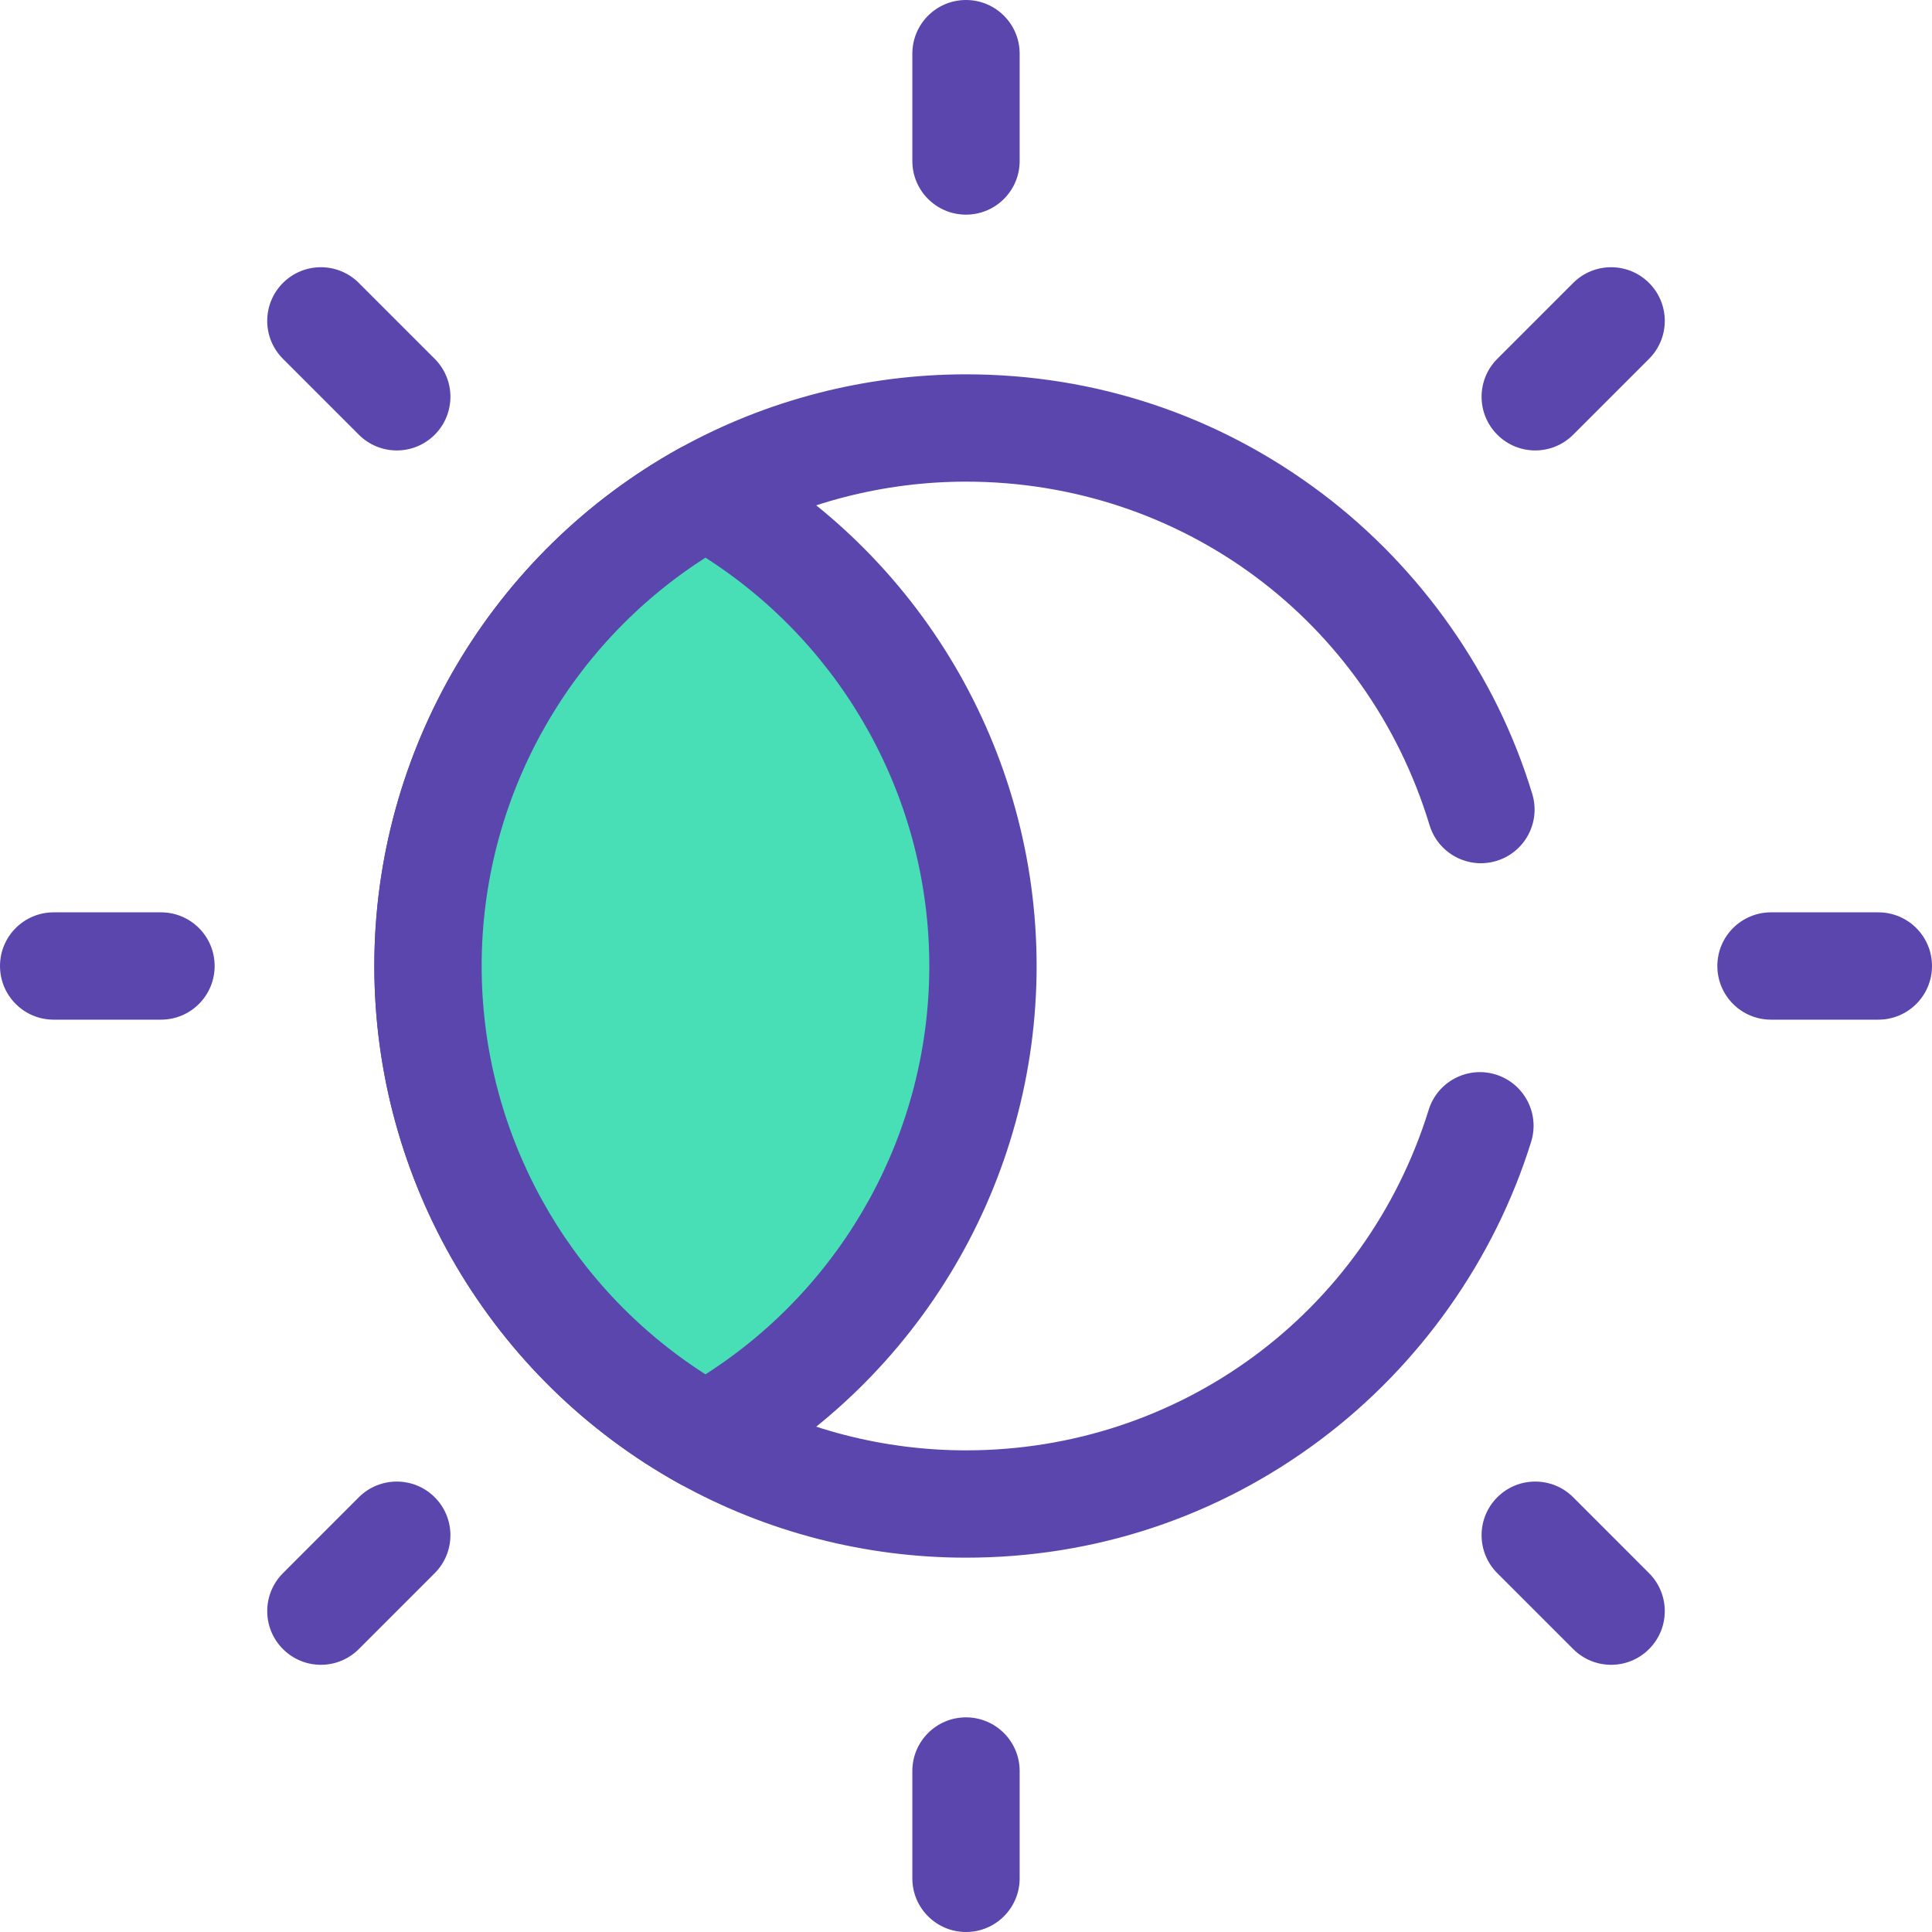
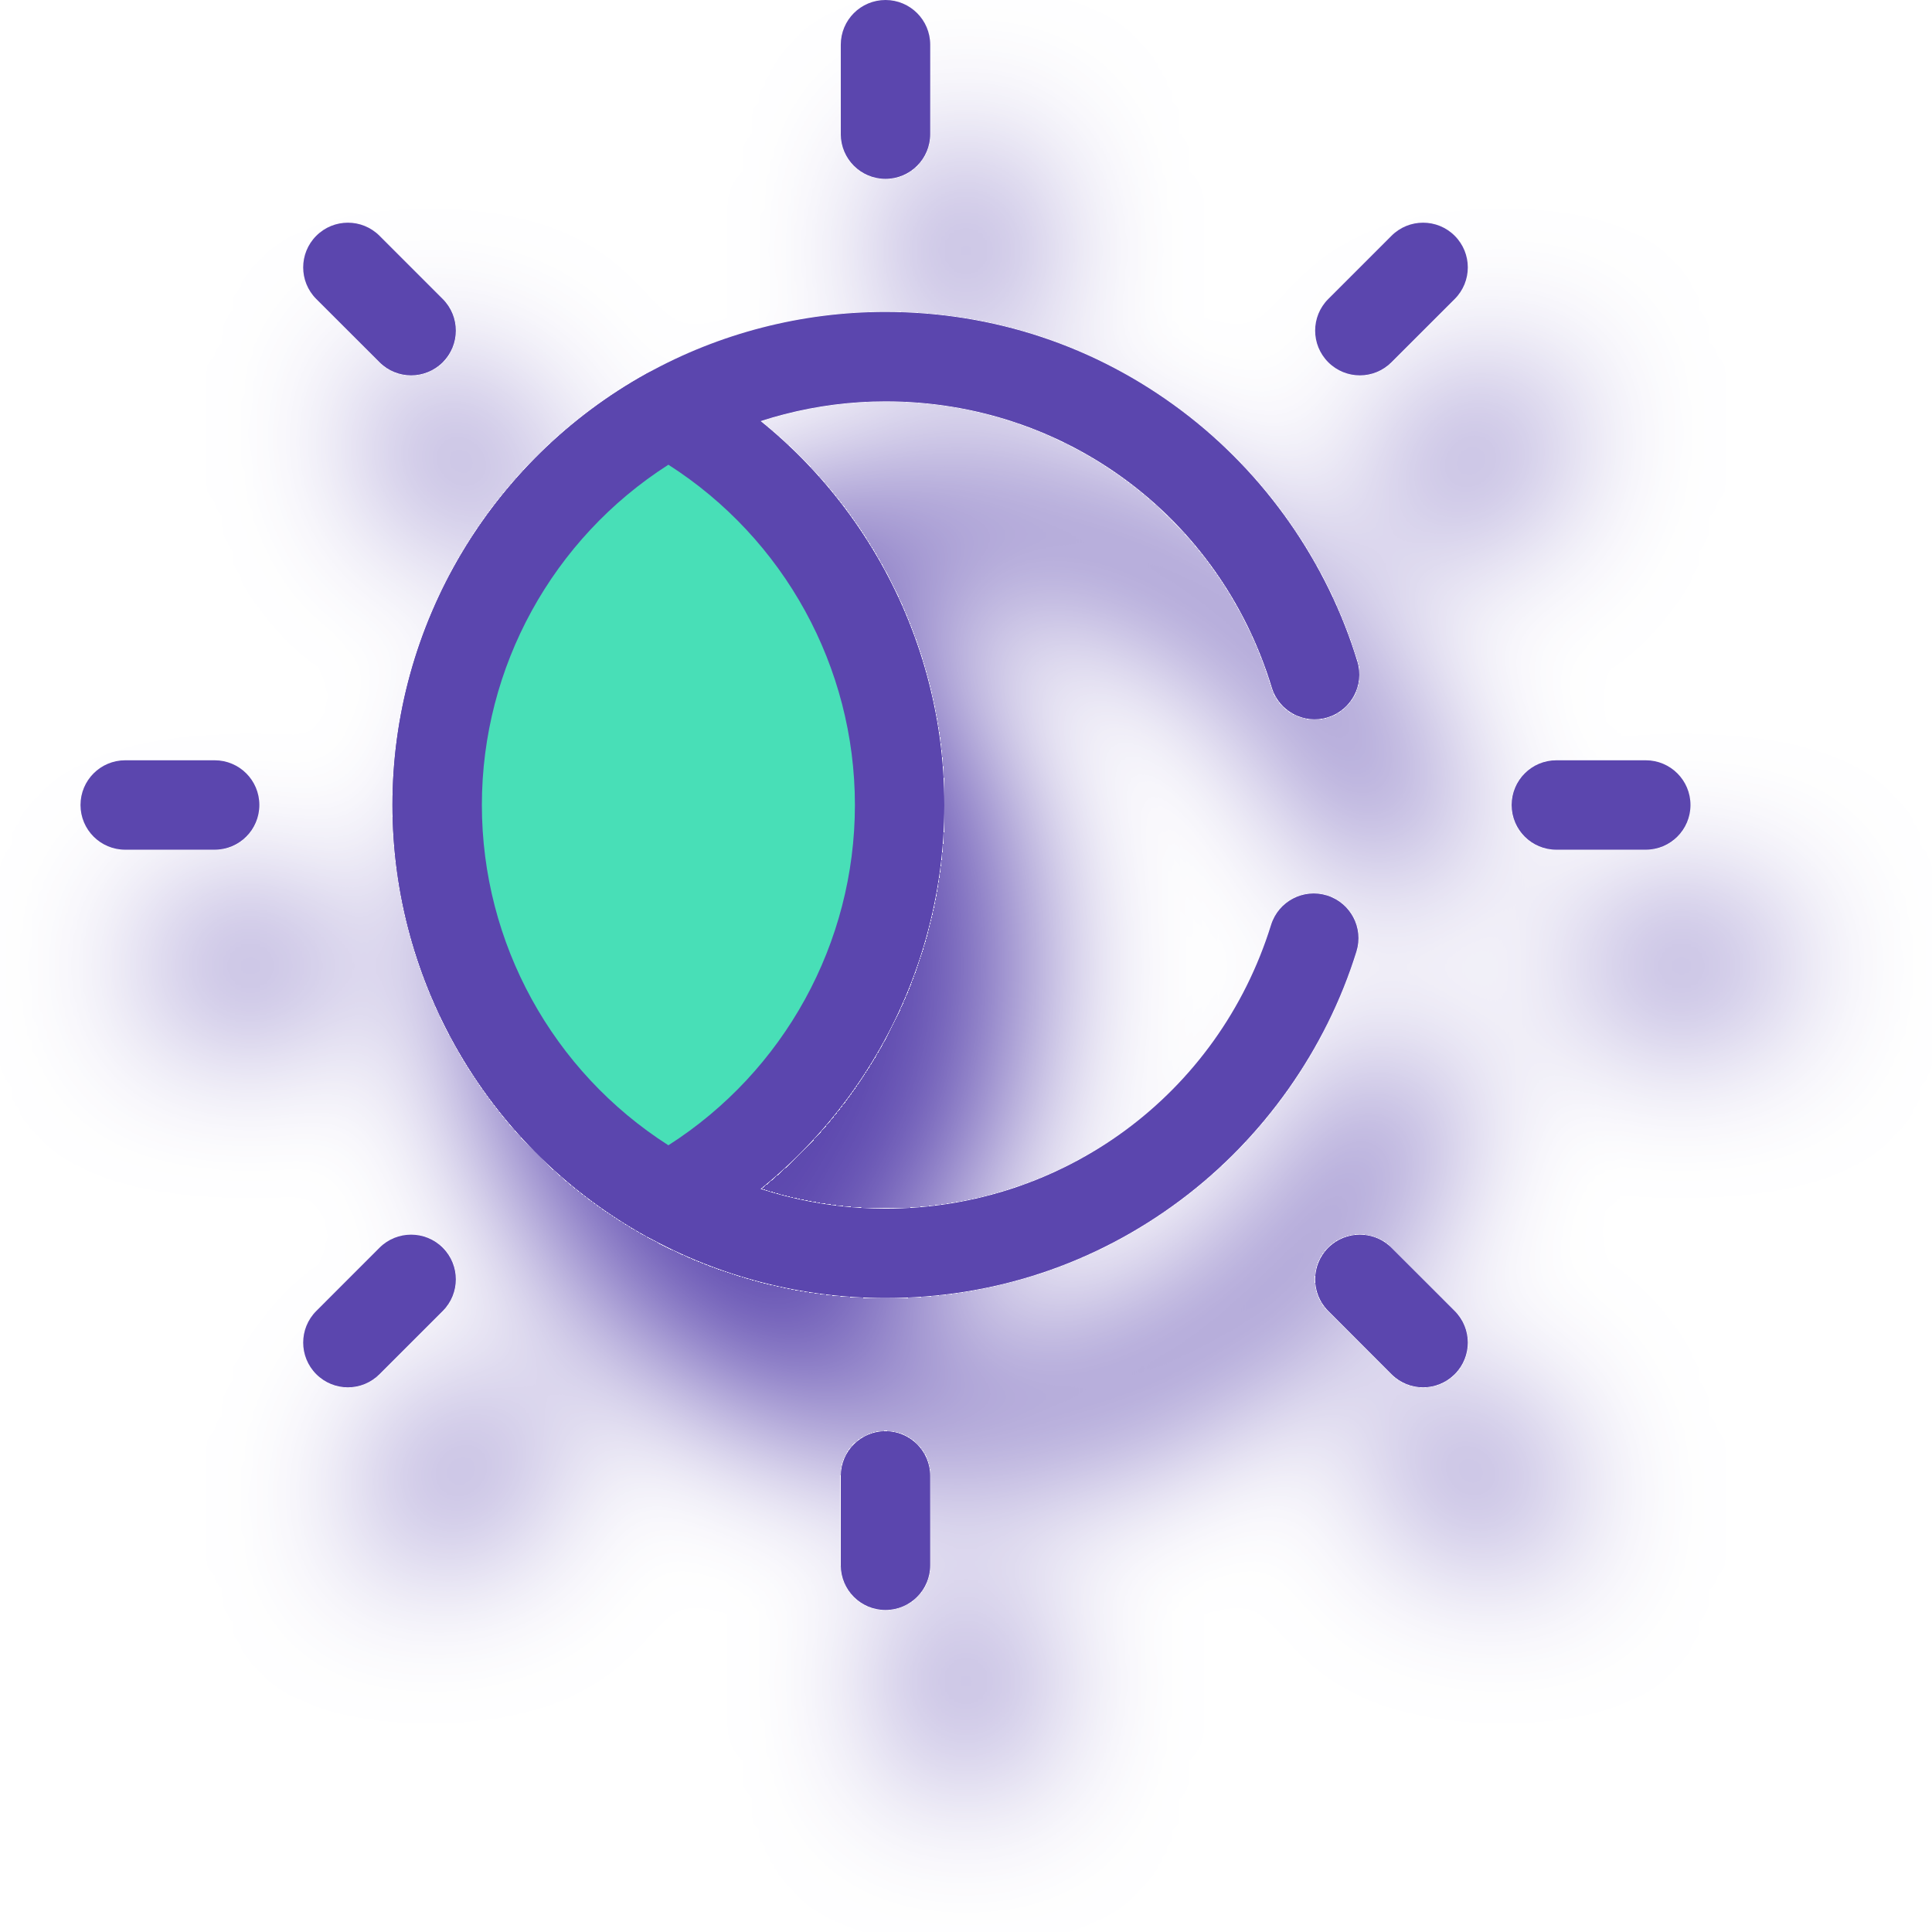
- <svg xmlns="http://www.w3.org/2000/svg" width="40" height="40" viewBox="0 0 40 40" fill="none">
-   <path d="M20 32.25C17.923 32.25 15.872 31.721 14.067 30.719C10.171 28.558 7.75 24.451 7.75 20C7.75 15.55 10.171 11.442 14.067 9.281C15.872 8.279 17.923 7.75 20 7.75C22.681 7.75 25.227 8.6 27.363 10.209C29.428 11.764 30.977 13.976 31.724 16.438C31.902 17.025 31.571 17.645 30.983 17.824C30.396 18.002 29.776 17.671 29.597 17.083C28.306 12.83 24.45 9.972 20 9.972C18.3 9.972 16.621 10.405 15.145 11.224C11.954 12.994 9.972 16.357 9.972 20C9.972 23.643 11.954 27.006 15.145 28.776C16.621 29.595 18.3 30.028 20 30.028C24.419 30.028 28.269 27.195 29.579 22.979C29.761 22.393 30.383 22.066 30.969 22.247C31.555 22.43 31.883 23.052 31.701 23.638C30.942 26.081 29.39 28.275 27.332 29.814C25.202 31.408 22.667 32.25 20 32.25Z" fill="#5B46AE" />
-   <path d="M8.861 20C8.861 15.806 11.18 12.153 14.606 10.253C18.031 12.152 20.351 15.805 20.351 20C20.351 24.195 18.031 27.847 14.606 29.747C11.18 27.848 8.861 24.195 8.861 20Z" fill="#48DFB7" />
-   <path d="M14.606 30.858C14.42 30.858 14.235 30.812 14.067 30.719C10.171 28.558 7.75 24.45 7.75 20C7.75 15.55 10.171 11.442 14.067 9.281C14.402 9.095 14.81 9.095 15.145 9.281C19.041 11.442 21.462 15.549 21.462 20C21.462 24.451 19.041 28.558 15.145 30.719C14.977 30.812 14.792 30.858 14.606 30.858ZM14.606 11.546C11.733 13.382 9.972 16.566 9.972 20C9.972 23.434 11.732 26.618 14.606 28.454C17.479 26.618 19.24 23.434 19.24 20C19.24 16.566 17.479 13.382 14.606 11.546Z" fill="#5B46AE" />
-   <path d="M20 4.444C19.386 4.444 18.889 3.947 18.889 3.333V1.111C18.889 0.497 19.386 0 20 0C20.613 0 21.111 0.497 21.111 1.111V3.333C21.111 3.947 20.613 4.444 20 4.444Z" fill="#5B46AE" />
-   <path d="M20 40C19.386 40 18.889 39.503 18.889 38.889V36.667C18.889 36.053 19.386 35.556 20 35.556C20.613 35.556 21.111 36.053 21.111 36.667V38.889C21.111 39.503 20.613 40 20 40Z" fill="#5B46AE" />
-   <path d="M8.215 9.326C7.93 9.326 7.646 9.217 7.429 9L5.858 7.429C5.424 6.995 5.424 6.292 5.858 5.858C6.292 5.424 6.995 5.424 7.429 5.858L9 7.429C9.434 7.863 9.434 8.566 9 9.001C8.783 9.217 8.499 9.326 8.215 9.326Z" fill="#5B46AE" />
-   <path d="M33.357 34.468C33.072 34.468 32.788 34.359 32.571 34.142L31 32.571C30.566 32.137 30.566 31.433 31 30.999C31.434 30.566 32.137 30.566 32.571 30.999L34.142 32.571C34.576 33.005 34.576 33.708 34.142 34.142C33.925 34.359 33.641 34.468 33.357 34.468Z" fill="#5B46AE" />
-   <path d="M31.785 9.326C31.501 9.326 31.217 9.217 31 9C30.566 8.566 30.566 7.863 31 7.429L32.571 5.858C33.005 5.424 33.708 5.424 34.142 5.858C34.576 6.292 34.576 6.995 34.142 7.429L32.571 9C32.354 9.217 32.07 9.326 31.785 9.326Z" fill="#5B46AE" />
-   <path d="M6.643 34.468C6.359 34.468 6.075 34.359 5.858 34.142C5.424 33.708 5.424 33.005 5.858 32.571L7.429 30.999C7.863 30.566 8.566 30.566 9 30.999C9.434 31.433 9.434 32.137 9 32.571L7.429 34.142C7.212 34.359 6.928 34.468 6.643 34.468Z" fill="#5B46AE" />
-   <path d="M38.889 21.111H36.667C36.053 21.111 35.556 20.614 35.556 20C35.556 19.386 36.053 18.889 36.667 18.889H38.889C39.502 18.889 40 19.386 40 20C40 20.614 39.502 21.111 38.889 21.111Z" fill="#5B46AE" />
-   <path d="M3.333 21.111H1.111C0.497 21.111 0 20.614 0 20C0 19.386 0.497 18.889 1.111 18.889H3.333C3.947 18.889 4.444 19.386 4.444 20C4.444 20.614 3.947 21.111 3.333 21.111Z" fill="#5B46AE" />
+ <svg xmlns="http://www.w3.org/2000/svg" width="48" height="48" viewBox="0 0 48 48" fill="none">
+   <g filter="url(#filter0_d_715_159)">
+     <path d="M22 32.25C19.923 32.25 17.872 31.721 16.067 30.719C12.171 28.558 9.75 24.451 9.75 20C9.75 15.55 12.171 11.442 16.067 9.281C17.872 8.279 19.923 7.75 22 7.75C24.681 7.75 27.227 8.6 29.363 10.209C31.428 11.764 32.977 13.976 33.724 16.438C33.902 17.025 33.571 17.645 32.983 17.824C32.396 18.002 31.776 17.671 31.597 17.083C30.306 12.83 26.45 9.972 22 9.972C20.3 9.972 18.621 10.405 17.145 11.224C13.954 12.994 11.972 16.357 11.972 20C11.972 23.643 13.954 27.006 17.145 28.776C18.621 29.595 20.3 30.028 22 30.028C26.419 30.028 30.269 27.195 31.579 22.979C31.761 22.393 32.383 22.066 32.969 22.247C33.555 22.43 33.883 23.052 33.701 23.638C32.942 26.081 31.39 28.275 29.332 29.814C27.202 31.408 24.667 32.25 22 32.25Z" fill="#5B46AE" />
+     <path d="M10.861 20C10.861 15.806 13.18 12.153 16.606 10.253C20.031 12.152 22.351 15.805 22.351 20C22.351 24.195 20.031 27.847 16.606 29.747C13.18 27.848 10.861 24.195 10.861 20Z" fill="#48DFB7" />
+     <path d="M16.606 30.858C16.42 30.858 16.235 30.812 16.067 30.719C12.171 28.558 9.75 24.45 9.75 20C9.75 15.55 12.171 11.442 16.067 9.281C16.402 9.095 16.81 9.095 17.145 9.281C21.041 11.442 23.462 15.549 23.462 20C23.462 24.451 21.041 28.558 17.145 30.719C16.977 30.812 16.792 30.858 16.606 30.858ZM16.606 11.546C13.733 13.382 11.972 16.566 11.972 20C11.972 23.434 13.732 26.618 16.606 28.454C19.479 26.618 21.24 23.434 21.24 20C21.24 16.566 19.479 13.382 16.606 11.546Z" fill="#5B46AE" />
+     <path d="M22 4.444C21.386 4.444 20.889 3.947 20.889 3.333V1.111C20.889 0.497 21.386 0 22 0C22.613 0 23.111 0.497 23.111 1.111V3.333C23.111 3.947 22.613 4.444 22 4.444Z" fill="#5B46AE" />
+     <path d="M22 40C21.386 40 20.889 39.503 20.889 38.889V36.667C20.889 36.053 21.386 35.556 22 35.556C22.613 35.556 23.111 36.053 23.111 36.667V38.889C23.111 39.503 22.613 40 22 40Z" fill="#5B46AE" />
+     <path d="M10.215 9.326C9.93 9.326 9.646 9.217 9.429 9L7.858 7.429C7.424 6.995 7.424 6.292 7.858 5.858C8.292 5.424 8.995 5.424 9.429 5.858L11 7.429C11.434 7.863 11.434 8.566 11 9.001C10.783 9.217 10.499 9.326 10.215 9.326Z" fill="#5B46AE" />
+     <path d="M35.357 34.468C35.072 34.468 34.788 34.359 34.571 34.142L33 32.571C32.566 32.137 32.566 31.433 33 30.999C33.434 30.566 34.137 30.566 34.571 30.999L36.142 32.571C36.576 33.005 36.576 33.708 36.142 34.142C35.925 34.359 35.641 34.468 35.357 34.468Z" fill="#5B46AE" />
+     <path d="M33.785 9.326C33.501 9.326 33.217 9.217 33 9C32.566 8.566 32.566 7.863 33 7.429L34.571 5.858C35.005 5.424 35.708 5.424 36.142 5.858C36.576 6.292 36.576 6.995 36.142 7.429L34.571 9C34.354 9.217 34.07 9.326 33.785 9.326Z" fill="#5B46AE" />
+     <path d="M8.643 34.468C8.359 34.468 8.075 34.359 7.858 34.142C7.424 33.708 7.424 33.005 7.858 32.571L9.429 30.999C9.863 30.566 10.566 30.566 11 30.999C11.434 31.433 11.434 32.137 11 32.571L9.429 34.142C9.212 34.359 8.928 34.468 8.643 34.468Z" fill="#5B46AE" />
+     <path d="M40.889 21.111H38.667C38.053 21.111 37.556 20.614 37.556 20C37.556 19.386 38.053 18.889 38.667 18.889H40.889C41.502 18.889 42 19.386 42 20C42 20.614 41.502 21.111 40.889 21.111Z" fill="#5B46AE" />
+     <path d="M5.333 21.111H3.111C2.497 21.111 2 20.614 2 20C2 19.386 2.497 18.889 3.111 18.889H5.333C5.947 18.889 6.444 19.386 6.444 20C6.444 20.614 5.947 21.111 5.333 21.111Z" fill="#5B46AE" />
+   </g>
+   <defs>
+     <filter id="filter0_d_715_159" x="0" y="0" width="48" height="48" filterUnits="userSpaceOnUse" color-interpolation-filters="sRGB">
+       <feFlood flood-opacity="0" result="BackgroundImageFix" />
+       <feColorMatrix in="SourceAlpha" type="matrix" values="0 0 0 0 0 0 0 0 0 0 0 0 0 0 0 0 0 0 127 0" result="hardAlpha" />
+       <feOffset dx="2" dy="4" />
+       <feGaussianBlur stdDeviation="2" />
+       <feComposite in2="hardAlpha" operator="out" />
+       <feColorMatrix type="matrix" values="0 0 0 0 0.357 0 0 0 0 0.275 0 0 0 0 0.682 0 0 0 1 0" />
+       <feBlend mode="normal" in2="BackgroundImageFix" result="effect1_dropShadow_715_159" />
+       <feBlend mode="normal" in="SourceGraphic" in2="effect1_dropShadow_715_159" result="shape" />
+     </filter>
+   </defs>
</svg>
